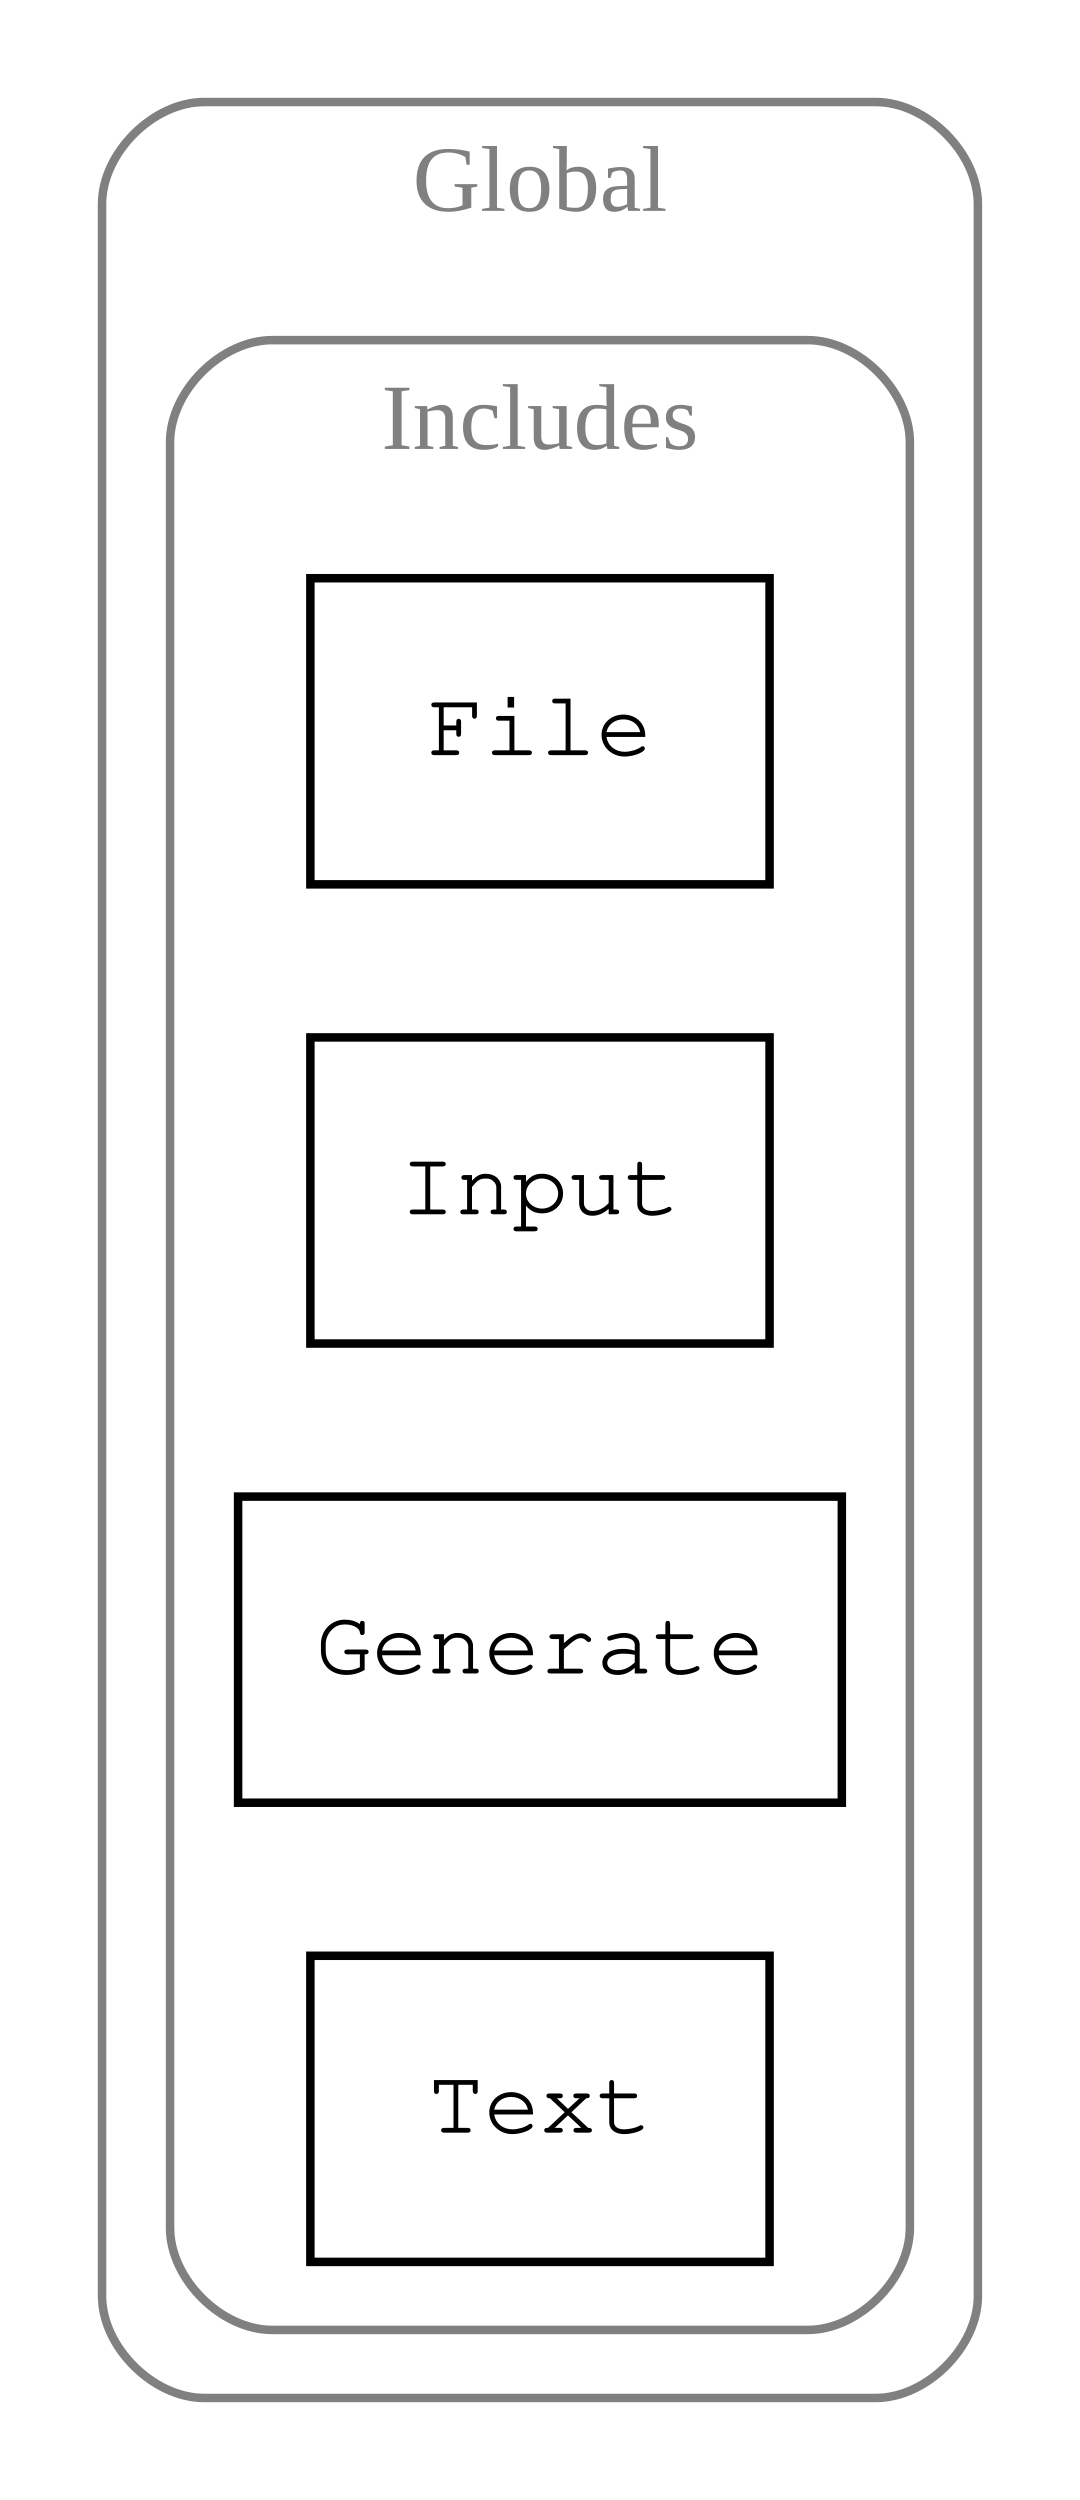
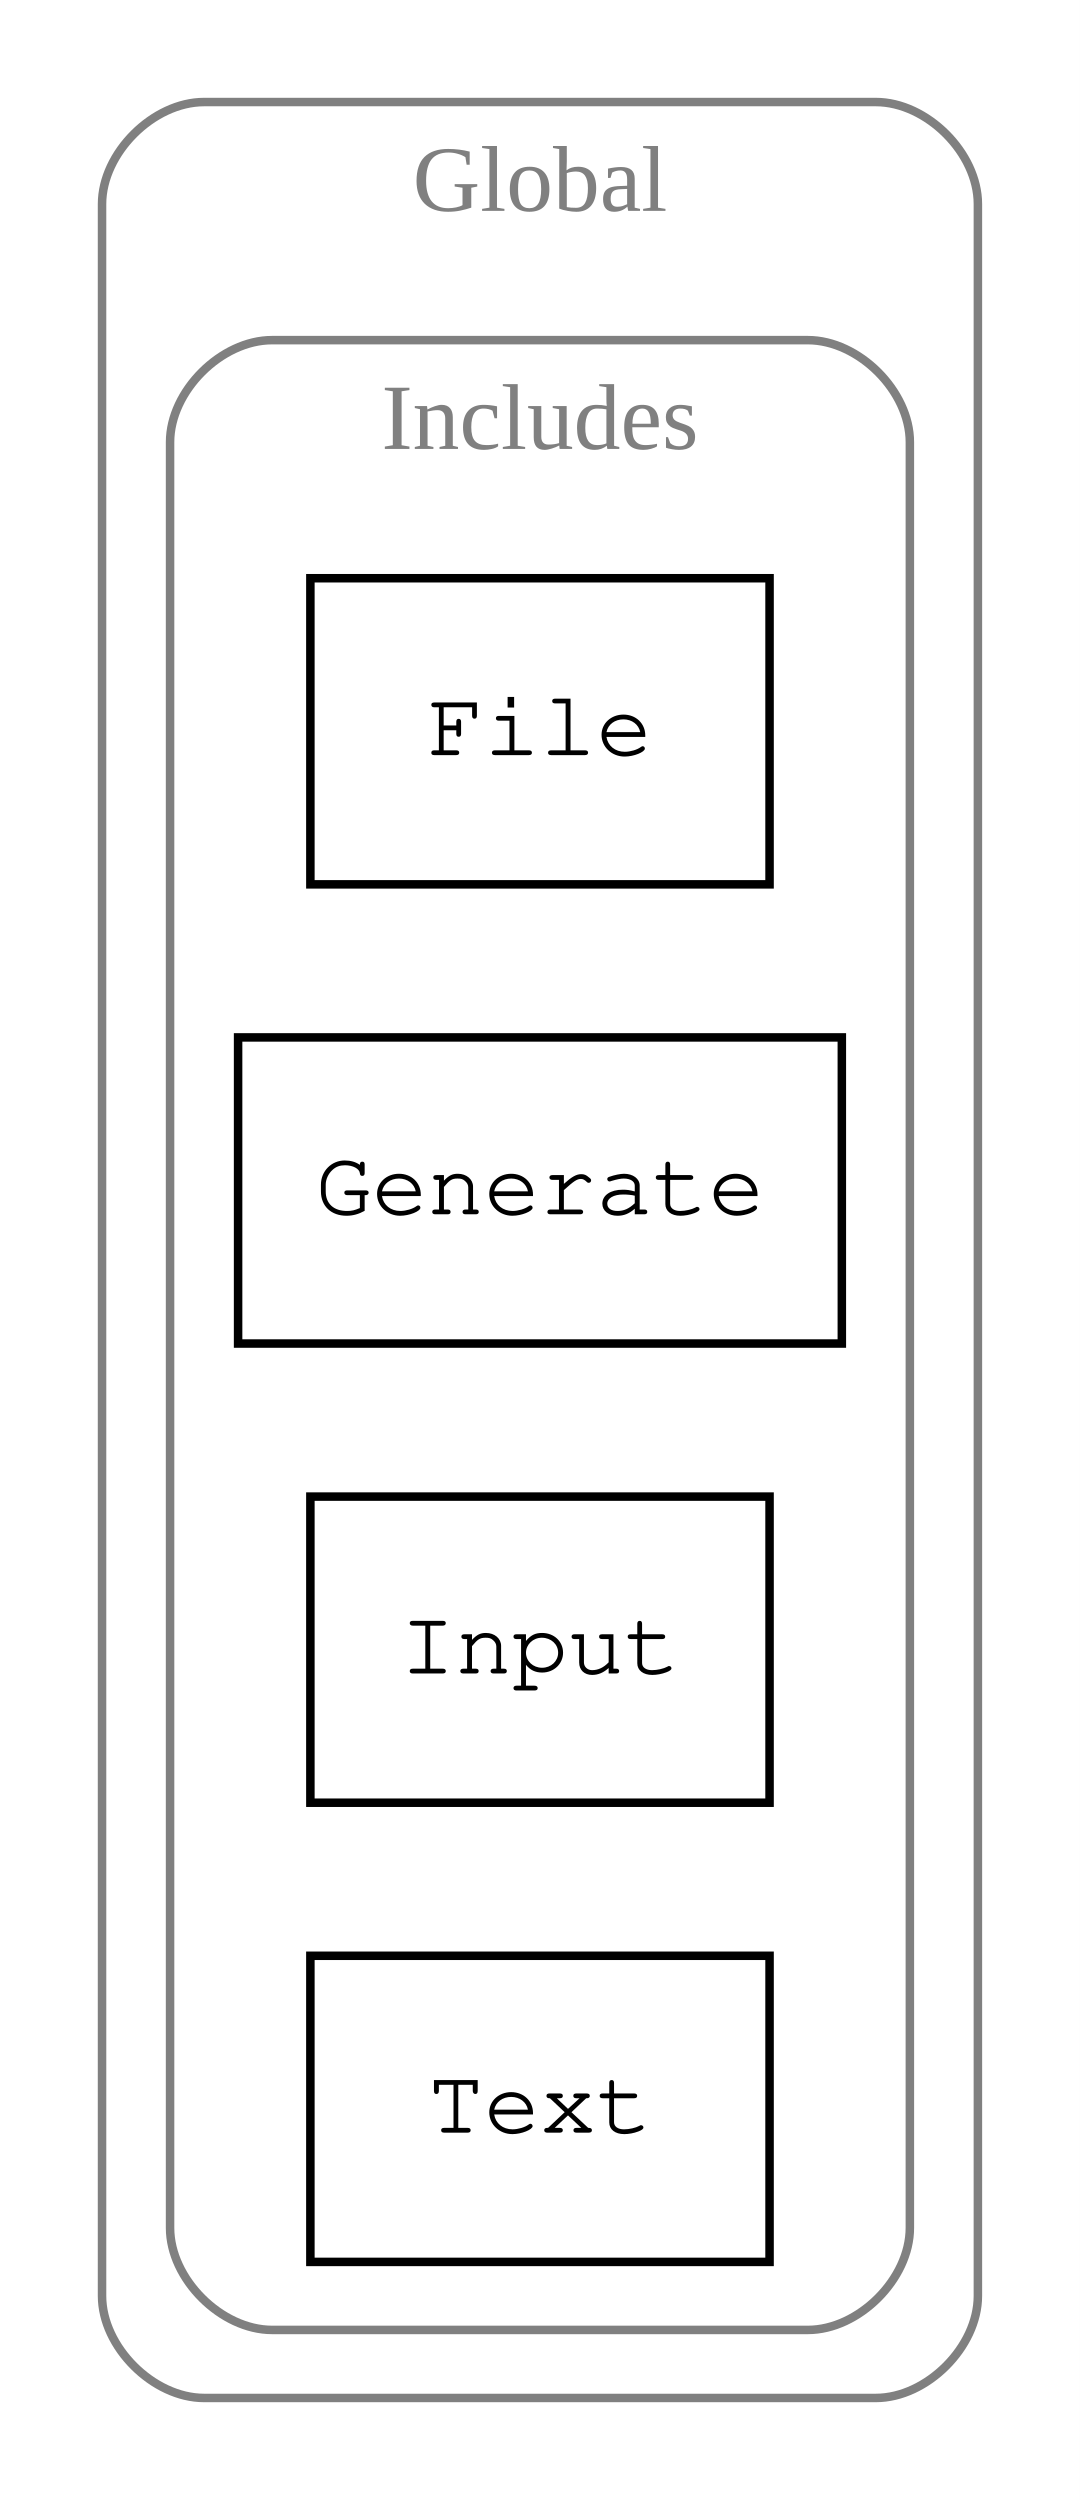
<svg xmlns="http://www.w3.org/2000/svg" width="127pt" height="294pt" viewBox="0.00 0.00 127.00 294.00">
  <g id="graph0" class="graph" transform="scale(1 1) rotate(0) translate(4 290)">
    <polygon fill="white" stroke="none" points="-4,4 -4,-290 123,-290 123,4 -4,4" />
    <g id="clust1" class="cluster">
      <path fill="none" stroke="gray" d="M20,-8C20,-8 99,-8 99,-8 105,-8 111,-14 111,-20 111,-20 111,-266 111,-266 111,-272 105,-278 99,-278 99,-278 20,-278 20,-278 14,-278 8,-272 8,-266 8,-266 8,-20 8,-20 8,-14 14,-8 20,-8" />
      <text text-anchor="middle" x="59.5" y="-265.2" font-family="Times New Roman,serif" font-size="11.00" fill="gray">Global</text>
    </g>
    <g id="clust2" class="cluster">
      <path fill="none" stroke="gray" d="M28,-16C28,-16 91,-16 91,-16 97,-16 103,-22 103,-28 103,-28 103,-238 103,-238 103,-244 97,-250 91,-250 91,-250 28,-250 28,-250 22,-250 16,-244 16,-238 16,-238 16,-28 16,-28 16,-22 22,-16 28,-16" />
      <text text-anchor="middle" x="59.5" y="-237.2" font-family="Times New Roman,serif" font-size="11.00" fill="gray">Includes</text>
    </g>
    <g id="node1" class="node">
      <polygon fill="none" stroke="black" points="86.5,-222 32.5,-222 32.5,-186 86.5,-186 86.5,-222" />
      <text text-anchor="middle" x="59.5" y="-201.2" font-family="Courier,monospace" font-size="11.00">File</text>
    </g>
    <g id="node2" class="node">
-       <polygon fill="none" stroke="black" points="86.5,-168 32.5,-168 32.5,-132 86.5,-132 86.5,-168" />
-       <text text-anchor="middle" x="59.5" y="-147.2" font-family="Courier,monospace" font-size="11.00">Input</text>
+       <polygon fill="none" stroke="black" points="95,-168 24,-168 24,-132 95,-132 95,-168" />
+       <text text-anchor="middle" x="59.5" y="-147.2" font-family="Courier,monospace" font-size="11.00">Generate</text>
    </g>
    <g id="node3" class="node">
-       <polygon fill="none" stroke="black" points="95,-114 24,-114 24,-78 95,-78 95,-114" />
-       <text text-anchor="middle" x="59.5" y="-93.2" font-family="Courier,monospace" font-size="11.00">Generate</text>
+       <polygon fill="none" stroke="black" points="86.5,-114 32.5,-114 32.5,-78 86.5,-78 86.5,-114" />
+       <text text-anchor="middle" x="59.5" y="-93.2" font-family="Courier,monospace" font-size="11.00">Input</text>
    </g>
    <g id="node4" class="node">
      <polygon fill="none" stroke="black" points="86.5,-60 32.5,-60 32.5,-24 86.5,-24 86.5,-60" />
      <text text-anchor="middle" x="59.5" y="-39.2" font-family="Courier,monospace" font-size="11.00">Text</text>
    </g>
  </g>
</svg>
